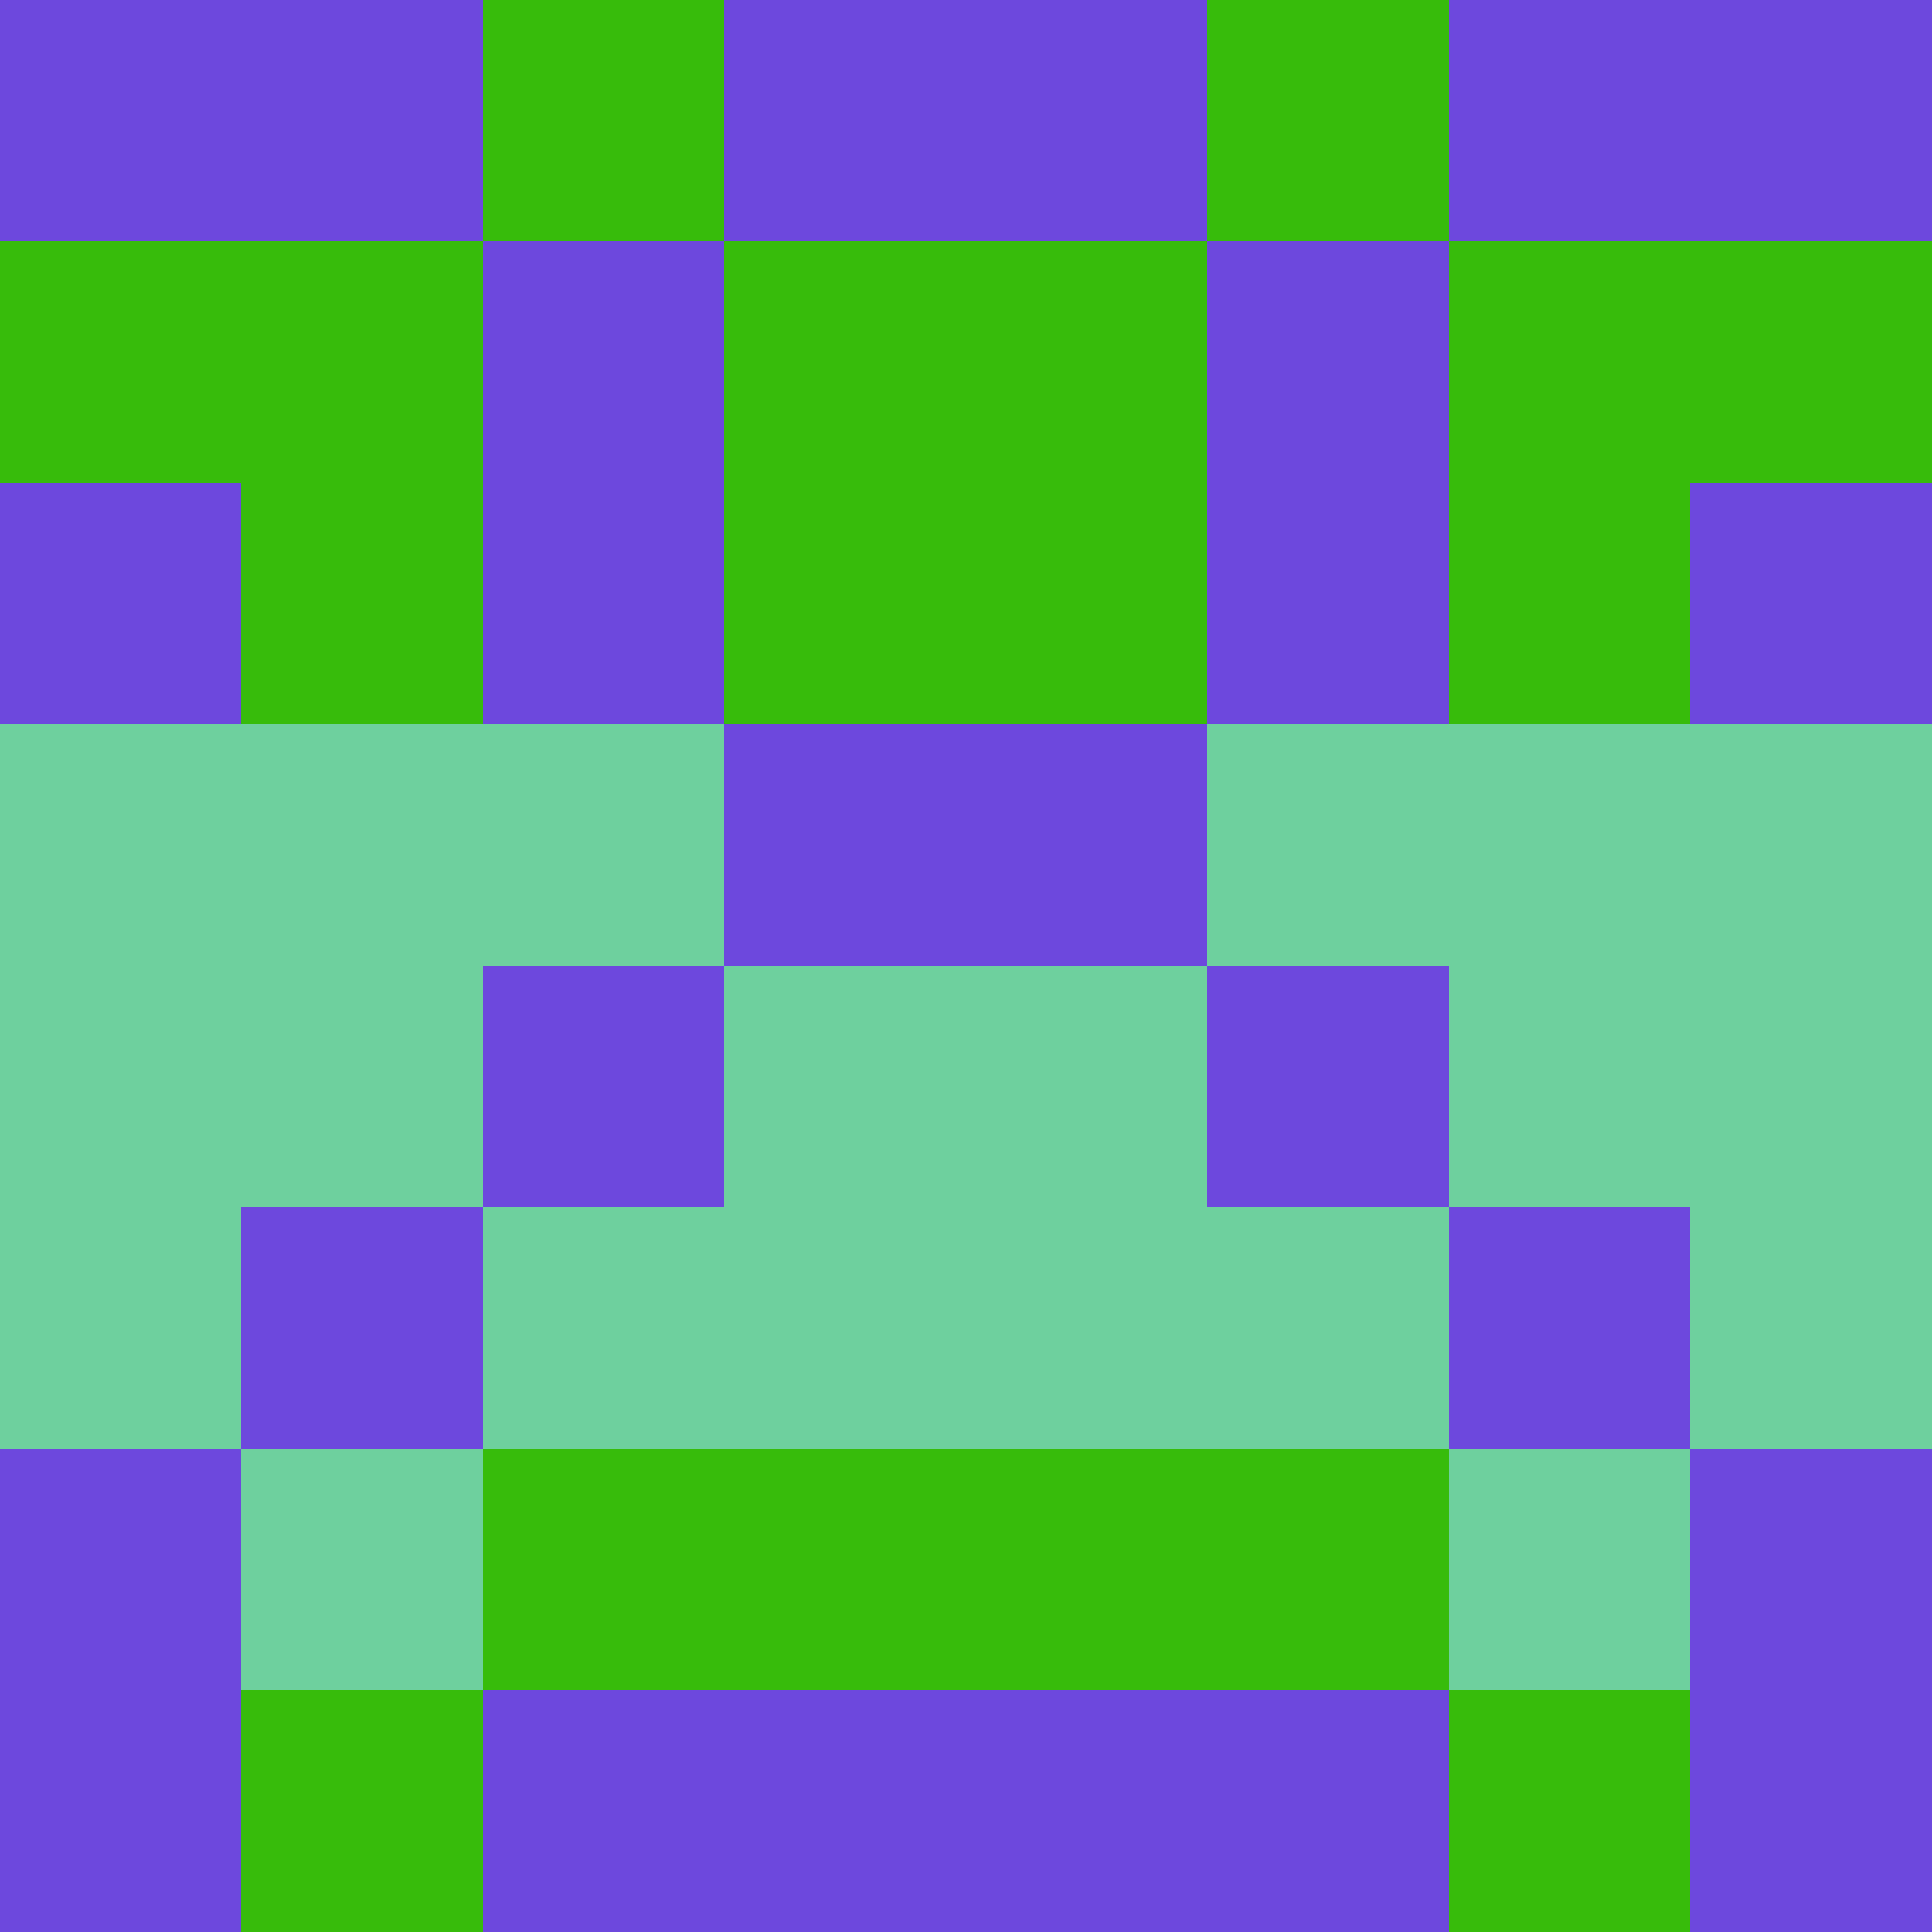
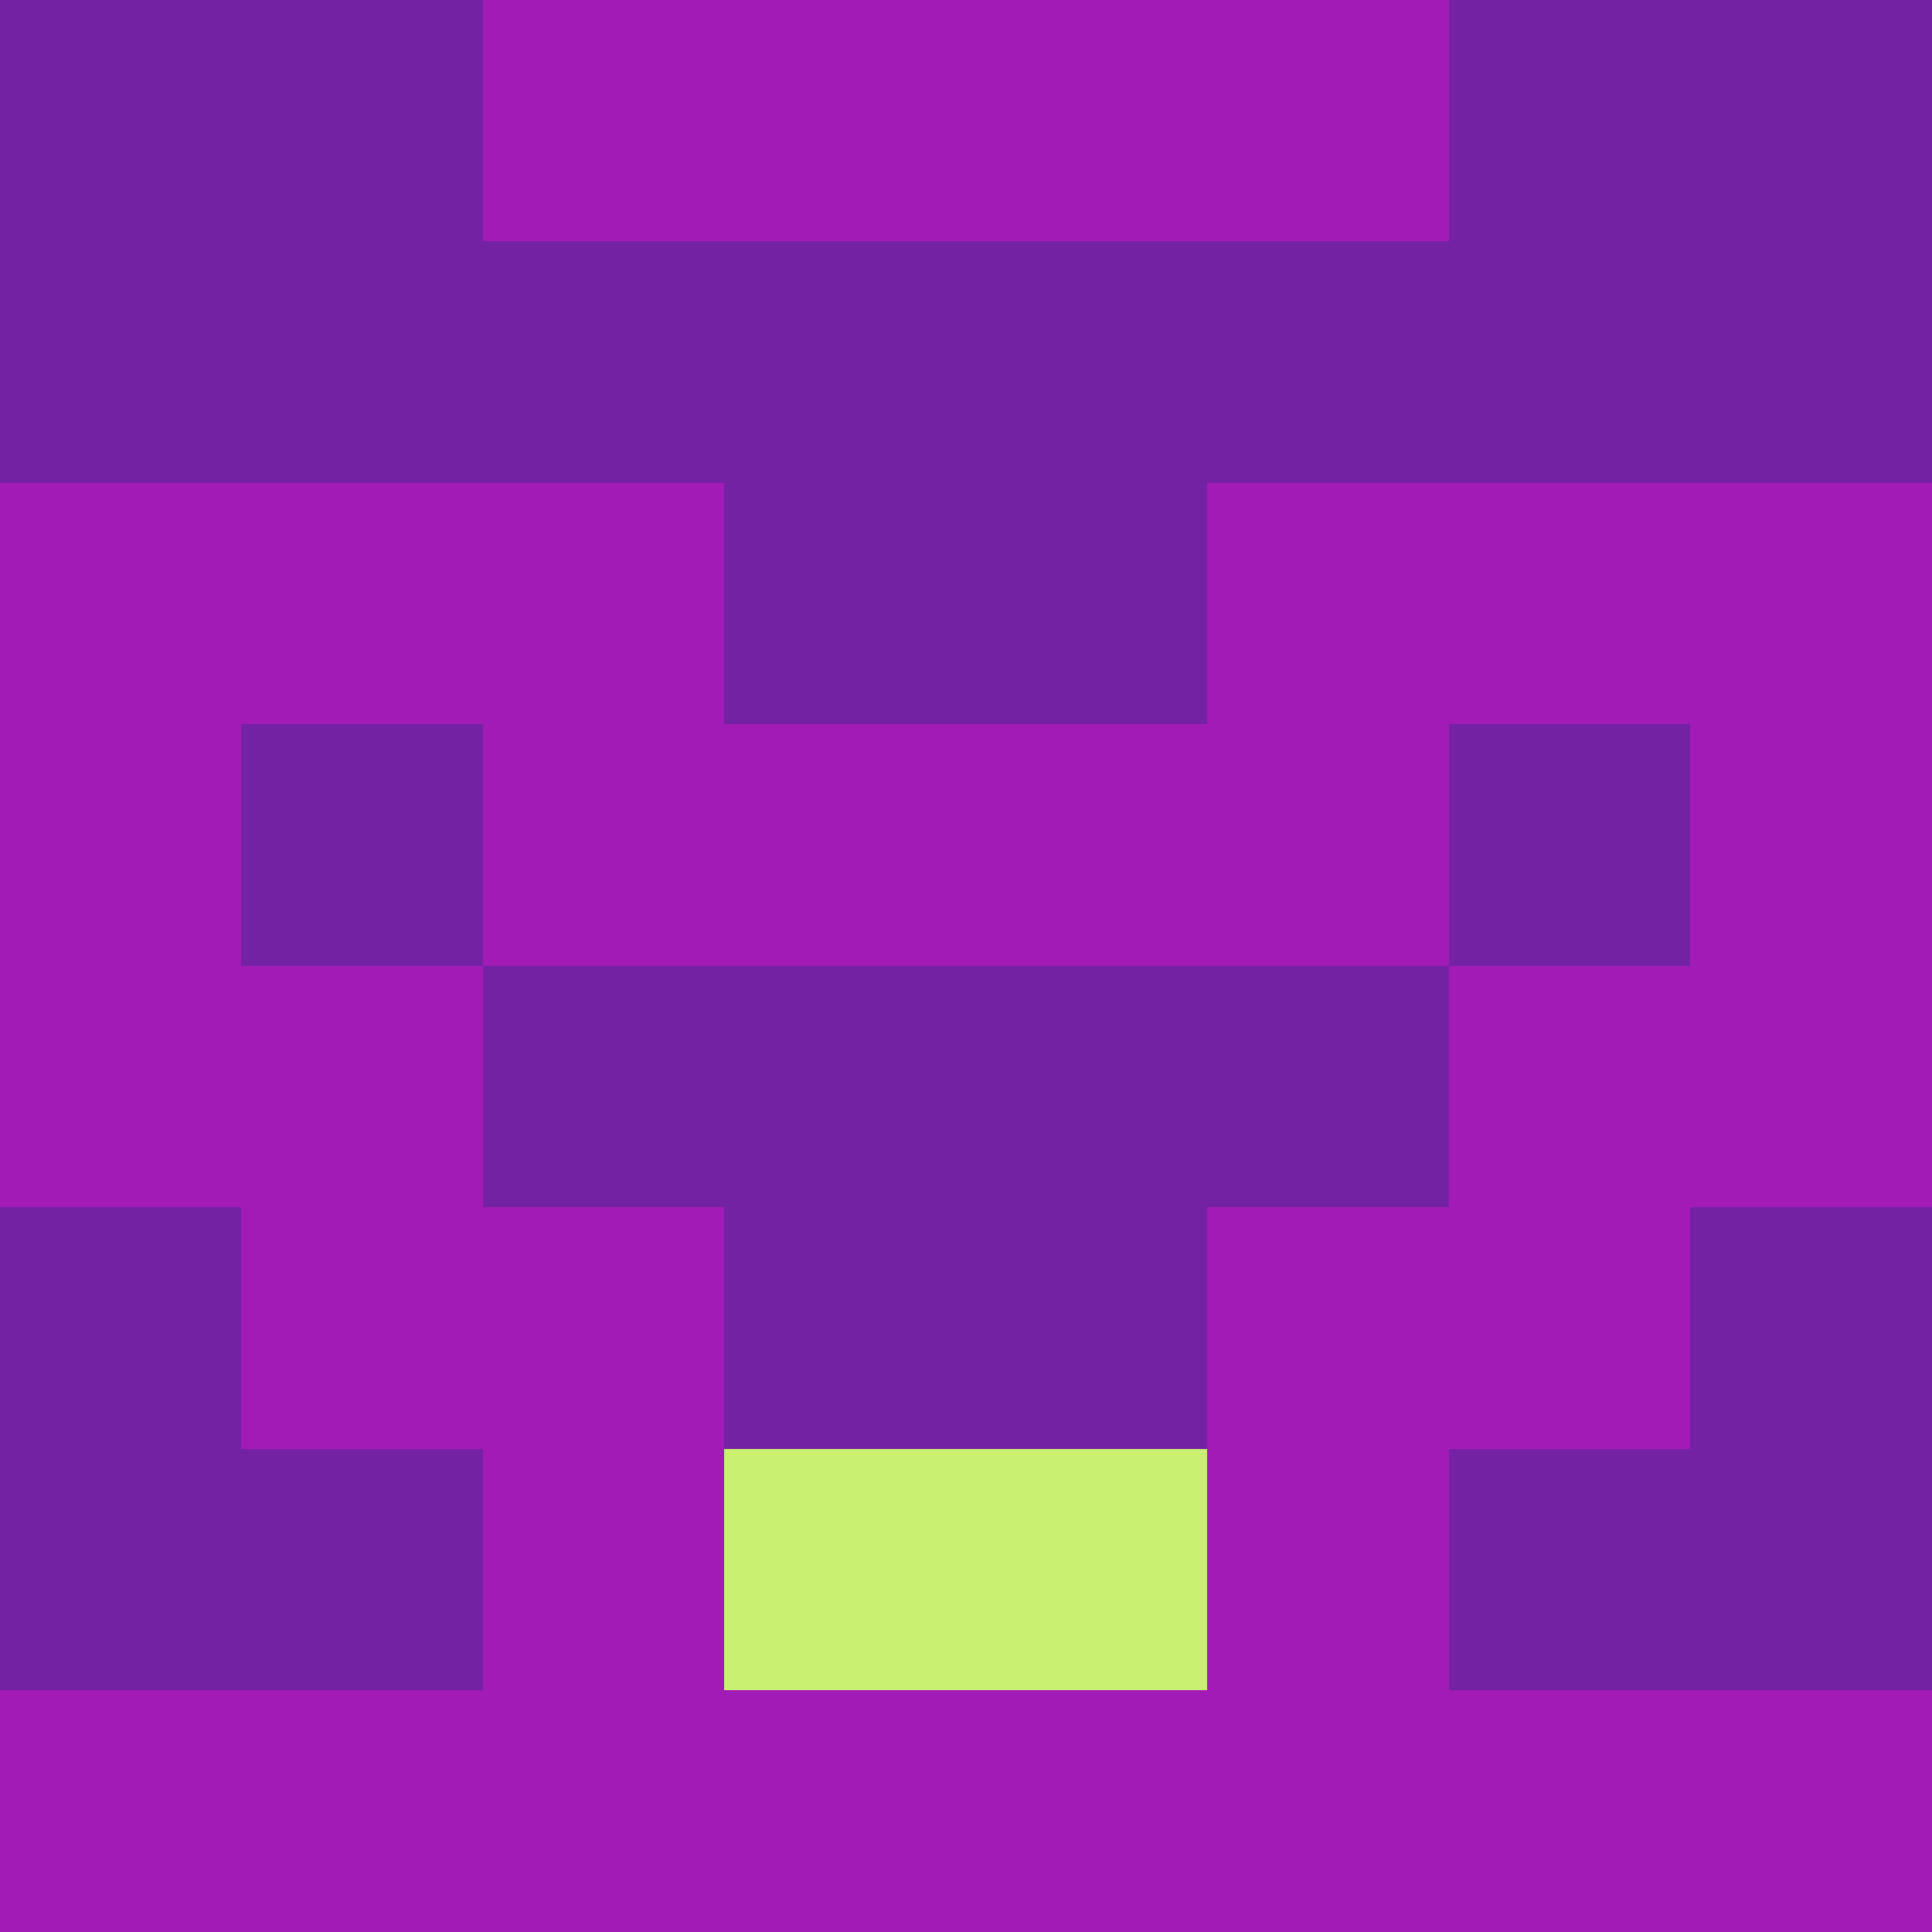
<svg xmlns="http://www.w3.org/2000/svg" viewBox="0 0 8 8" width="64" height="64">
  <g transform="translate(0 0) scale(1)" shape-rendering="crispEdges">
-     <path fill="#6d48dd" d="M0 0h8v8H0z" />
-     <path fill="#6ed09e" d="M0 3h1v1h-1zM1 3h1v1h-1zM2 3h1v1h-1zM5 3h1v1h-1zM6 3h1v1h-1zM7 3h1v1h-1zM0 4h1v1h-1zM1 4h1v1h-1zM3 4h1v1h-1zM4 4h1v1h-1zM6 4h1v1h-1zM7 4h1v1h-1zM0 5h1v1h-1zM2 5h1v1h-1zM3 5h1v1h-1zM4 5h1v1h-1zM5 5h1v1h-1zM7 5h1v1h-1zM1 6h1v1h-1zM6 6h1v1h-1z" />
-     <path fill="#37bc0b" d="M2 0h1v1h-1zM5 0h1v1h-1zM0 1h1v1h-1zM1 1h1v1h-1zM3 1h1v1h-1zM4 1h1v1h-1zM6 1h1v1h-1zM7 1h1v1h-1zM1 2h1v1h-1zM3 2h1v1h-1zM4 2h1v1h-1zM6 2h1v1h-1zM2 6h1v1h-1zM3 6h1v1h-1zM4 6h1v1h-1zM5 6h1v1h-1zM1 7h1v1h-1zM6 7h1v1h-1z" />
+     <path fill="#7422a4" d="M0 0h8v8H0z" />
+     <path fill="#a31bb7" d="M2 0h1v1h-1zM3 0h1v1h-1zM4 0h1v1h-1zM5 0h1v1h-1zM0 2h1v1h-1zM1 2h1v1h-1zM2 2h1v1h-1zM5 2h1v1h-1zM6 2h1v1h-1zM7 2h1v1h-1zM0 3h1v1h-1zM2 3h1v1h-1zM3 3h1v1h-1zM4 3h1v1h-1zM5 3h1v1h-1zM7 3h1v1h-1zM0 4h1v1h-1zM1 4h1v1h-1zM6 4h1v1h-1zM7 4h1v1h-1zM1 5h1v1h-1zM2 5h1v1h-1zM5 5h1v1h-1zM6 5h1v1h-1zM2 6h1v1h-1zM5 6h1v1h-1zM0 7h1v1h-1zM1 7h1v1h-1zM2 7h1v1h-1zM3 7h1v1h-1zM4 7h1v1h-1zM5 7h1v1h-1zM6 7h1v1h-1zM7 7h1v1h-1z" />
+     <path fill="#caf070" d="M3 6h1v1h-1zM4 6h1v1h-1z" />
  </g>
</svg>
